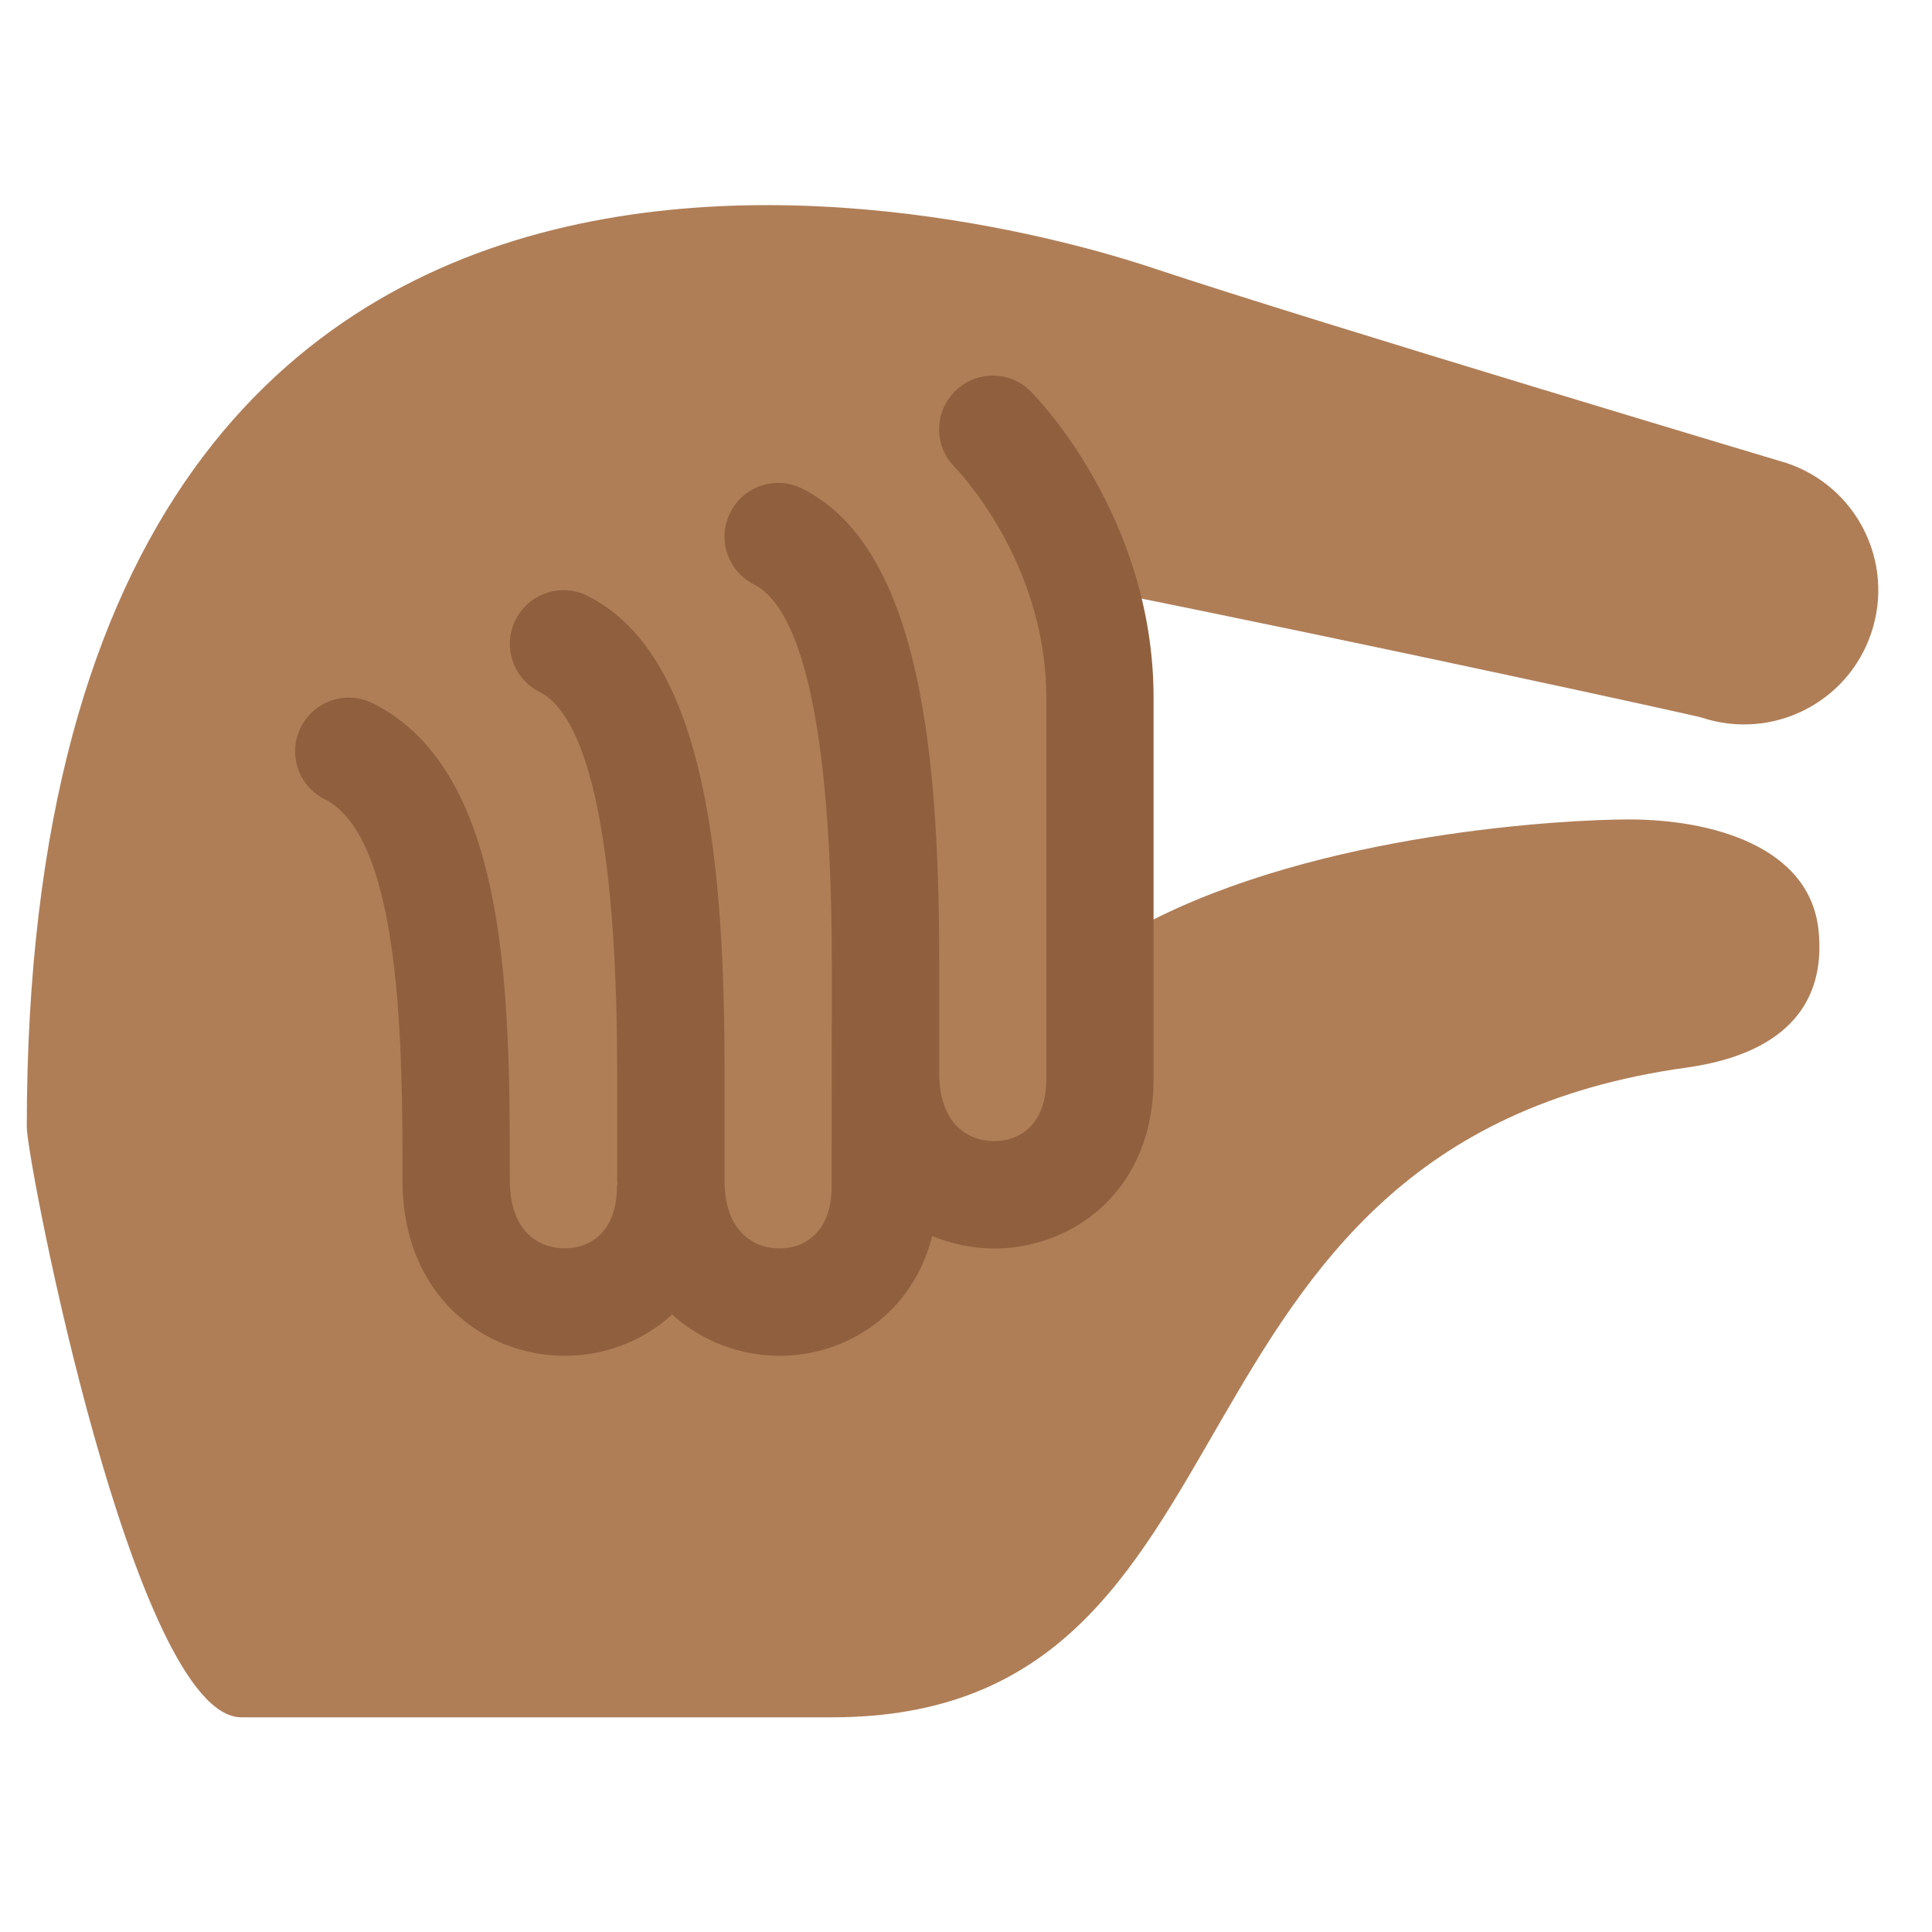
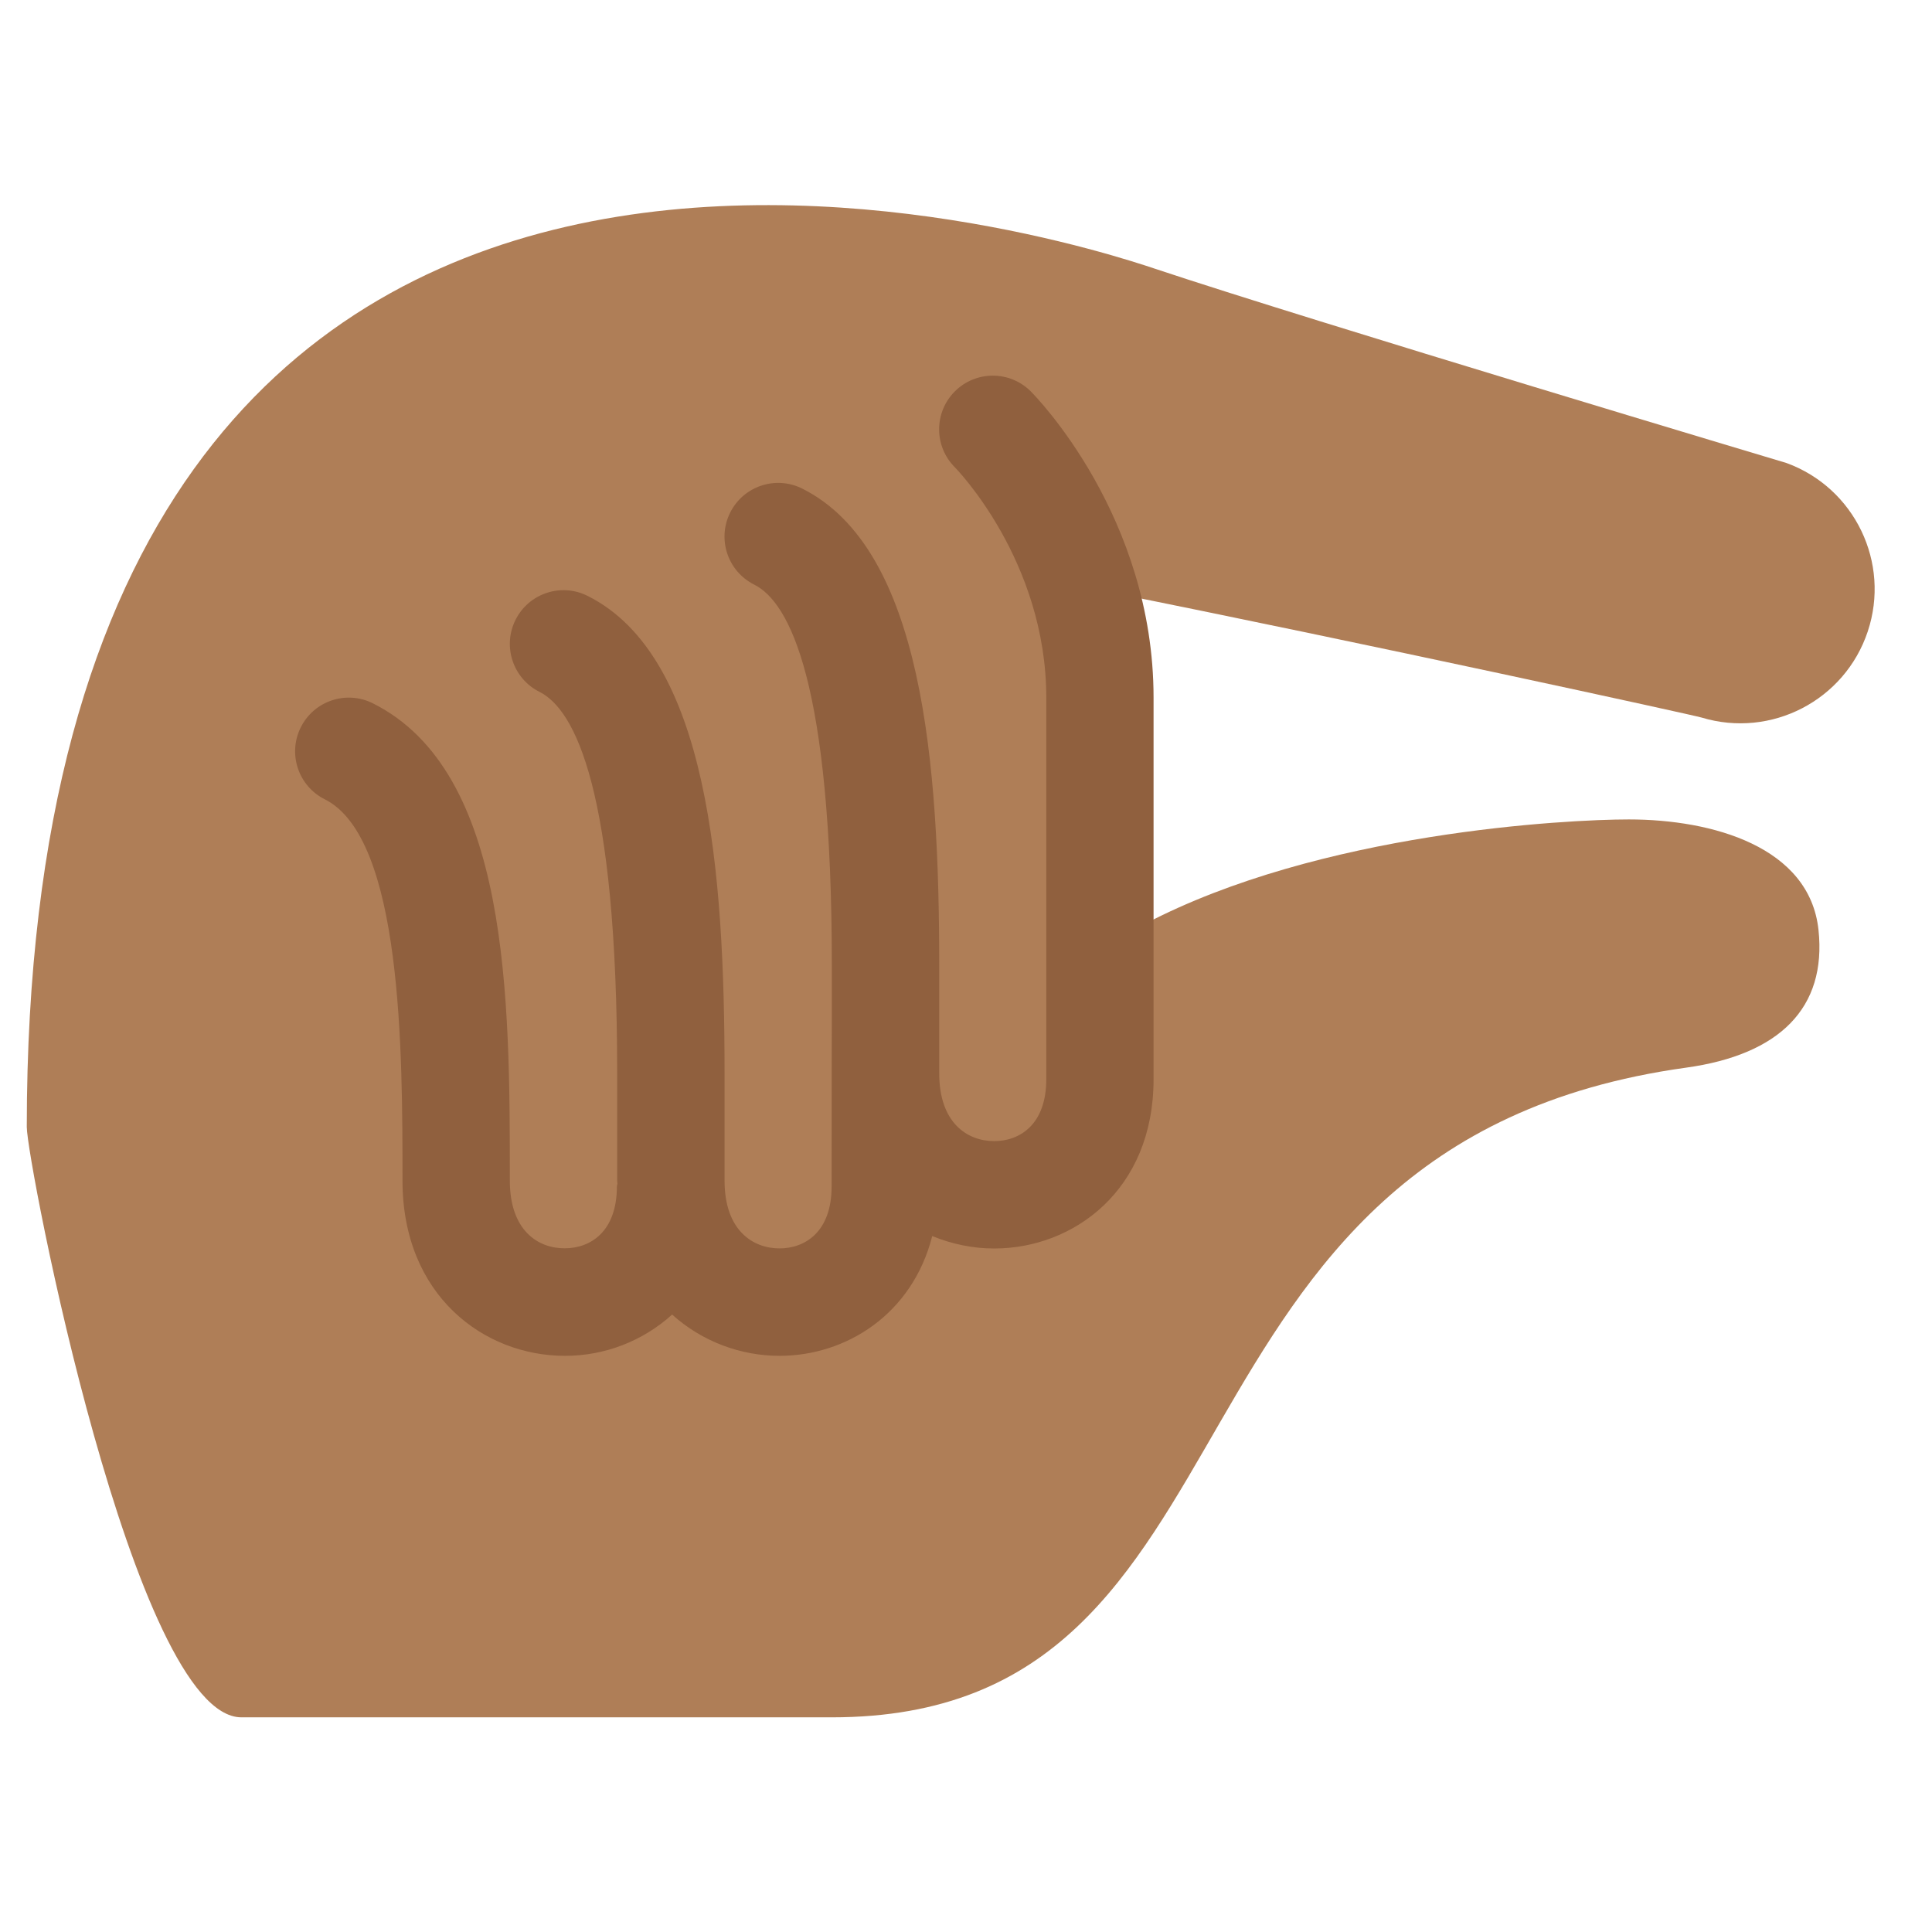
<svg xmlns="http://www.w3.org/2000/svg" viewBox="0 0 36 36">
-   <path fill="#AF7E57" d="M33.29 8.628C33.265 8.62 24.499 6 21.499 5c-1.2-.4-21-7-21 16 0 .637 2 11 4 11h11c8.375 0 5.642-10.68 15.92-12.106 1.739-.241 2.621-1.112 2.466-2.566-.165-1.549-1.975-2.059-3.534-2.059-1.146 0-5.754.233-9.026 1.951-.286-1.809-.826-4.013-.826-6.221 5 1 11.092 2.333 11.209 2.372 1.31.434 2.726-.271 3.162-1.582.438-1.309-.27-2.724-1.58-3.161z" />
-   <path fill="#90603E" d="M19.207 7.293c-.389-.391-1.023-.392-1.414-.001-.391.39-.392 1.023-.001 1.415.017.017 1.704 1.737 1.704 4.293v7.109c0 .852-.501 1.154-.97 1.154-.496 0-1.025-.332-1.025-1.264v-2c0-3.767-.303-7.77-2.553-8.895-.495-.247-1.095-.046-1.342.447-.247.494-.047 1.095.447 1.342.66.33 1.447 1.831 1.447 7.105v.996s-.004 1.001-.004 3.114c0 .852-.501 1.154-.97 1.154-.496 0-1.025-.332-1.025-1.264v-2c0-3.767-.303-7.77-2.553-8.895-.495-.248-1.095-.046-1.342.447-.247.494-.047 1.095.447 1.342.66.33 1.447 1.831 1.447 7.105v2c0 .021.005.039.005.06-.001.017-.01.032-.01.049 0 .852-.501 1.154-.97 1.154-.496.004-1.025-.328-1.025-1.26 0-3.394 0-7.618-2.553-8.895-.495-.248-1.095-.046-1.342.447-.247.494-.047 1.095.447 1.342C7.5 15.618 7.5 19.613 7.5 22c0 2.143 1.522 3.264 3.025 3.264.722 0 1.445-.263 1.999-.769.56.505 1.281.769 2.001.769 1.236 0 2.473-.769 2.846-2.232.368.151.761.232 1.154.232 1.476 0 2.97-1.083 2.97-3.154V13c0-3.375-2.194-5.613-2.288-5.707z" />
+   <path fill="#AF7E57" d="M33.29 8.628C33.265 8.62 24.499 6 21.499 5c-1.2-.4-21-7-21 16 0 .637 2 11 4 11h11c8.375 0 5.642-10.68 15.92-12.106 1.739-.241 2.621-1.112 2.466-2.566-.165-1.549-1.975-2.059-3.534-2.059-1.146 0-5.754.233-9.026 1.951-.286-1.809-.826-4.013-.826-6.221 5 1 11.092 2.333 11.209 2.372a2.501 2.501 0 001.582-4.743z" />
+   <path fill="#90603E" d="M19.207 7.293a1 1 0 10-1.415 1.414c.017.017 1.704 1.737 1.704 4.293v7.109c0 .852-.501 1.154-.97 1.154-.496 0-1.025-.332-1.025-1.264v-2c0-3.767-.303-7.77-2.553-8.895a1 1 0 00-.895 1.789c.66.33 1.447 1.831 1.447 7.105v.996s-.004 1.001-.004 3.114c0 .852-.501 1.154-.97 1.154-.496 0-1.025-.332-1.025-1.264v-2c0-3.767-.303-7.77-2.553-8.895a1 1 0 10-.895 1.789c.66.33 1.447 1.831 1.447 7.105v2c0 .021.005.039.005.06-.001.017-.01.032-.01.049 0 .852-.501 1.154-.97 1.154-.496.004-1.025-.328-1.025-1.26 0-3.394 0-7.618-2.553-8.895a1 1 0 10-.895 1.789C7.5 15.618 7.5 19.613 7.5 22c0 2.143 1.522 3.264 3.025 3.264a2.97 2.97 0 001.999-.769c.56.505 1.281.769 2.001.769 1.236 0 2.473-.769 2.846-2.232.368.151.761.232 1.154.232 1.476 0 2.97-1.083 2.97-3.154V13c0-3.375-2.194-5.613-2.288-5.707z" />
</svg>
